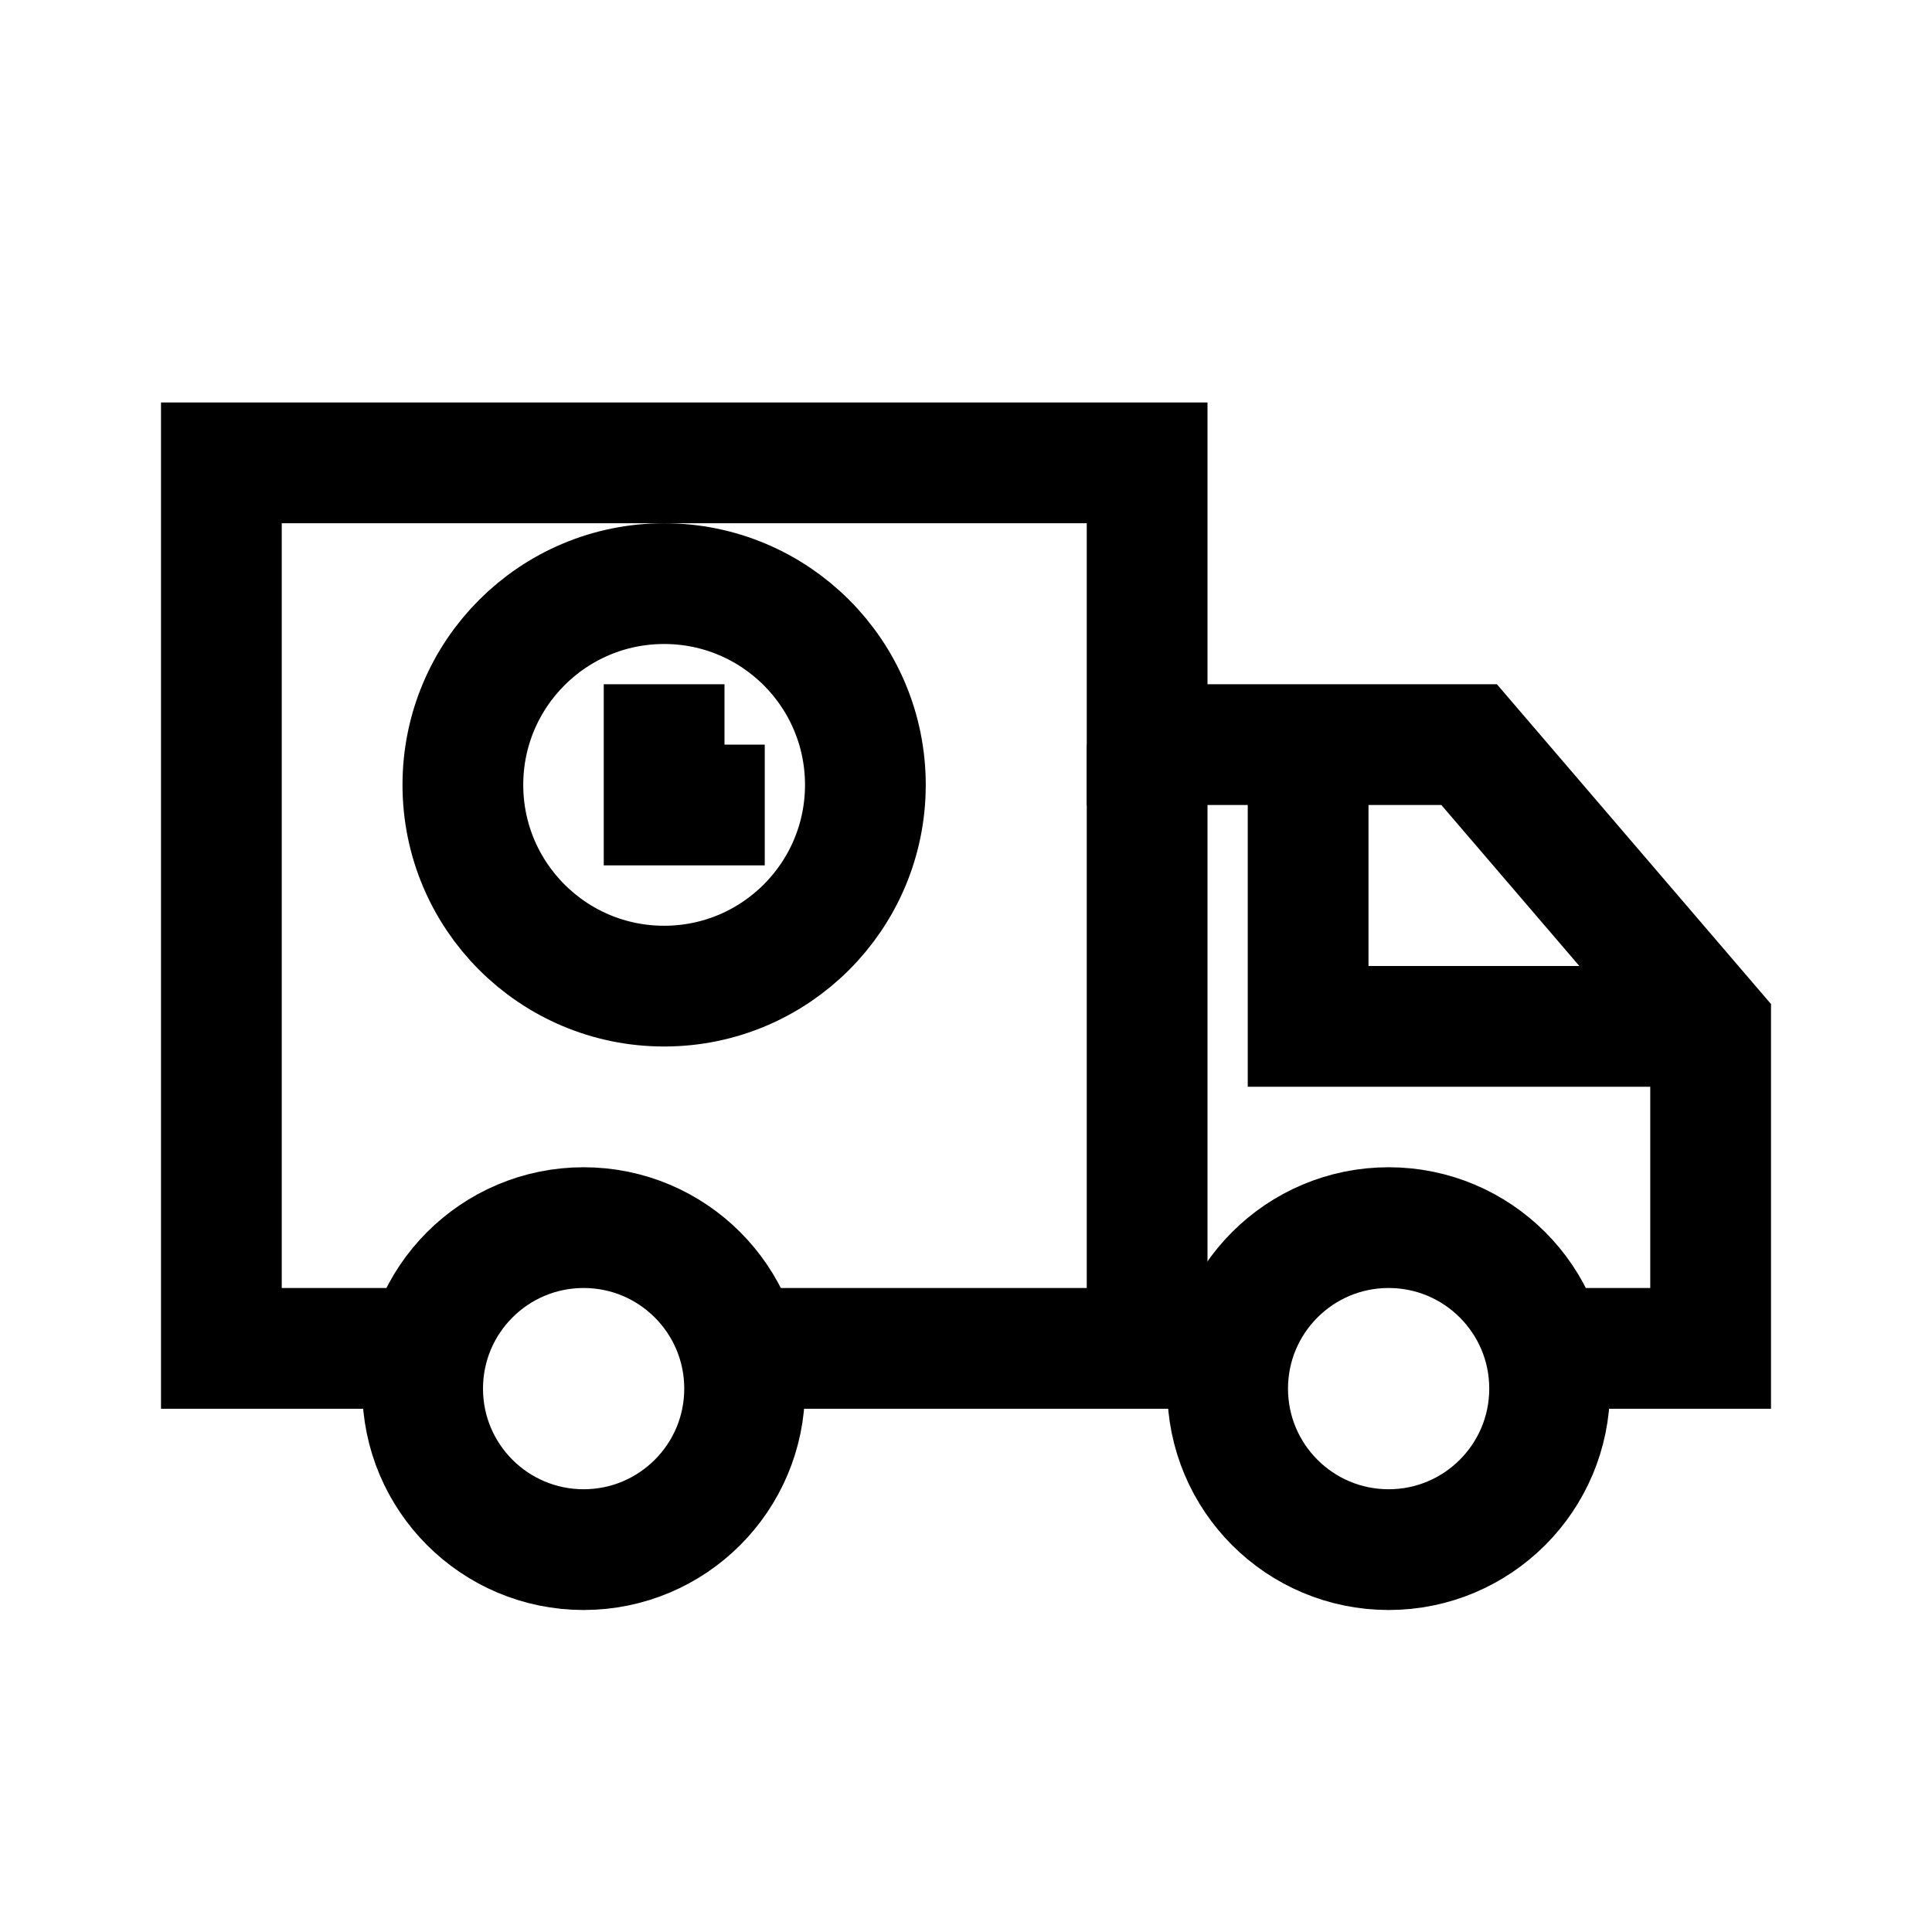
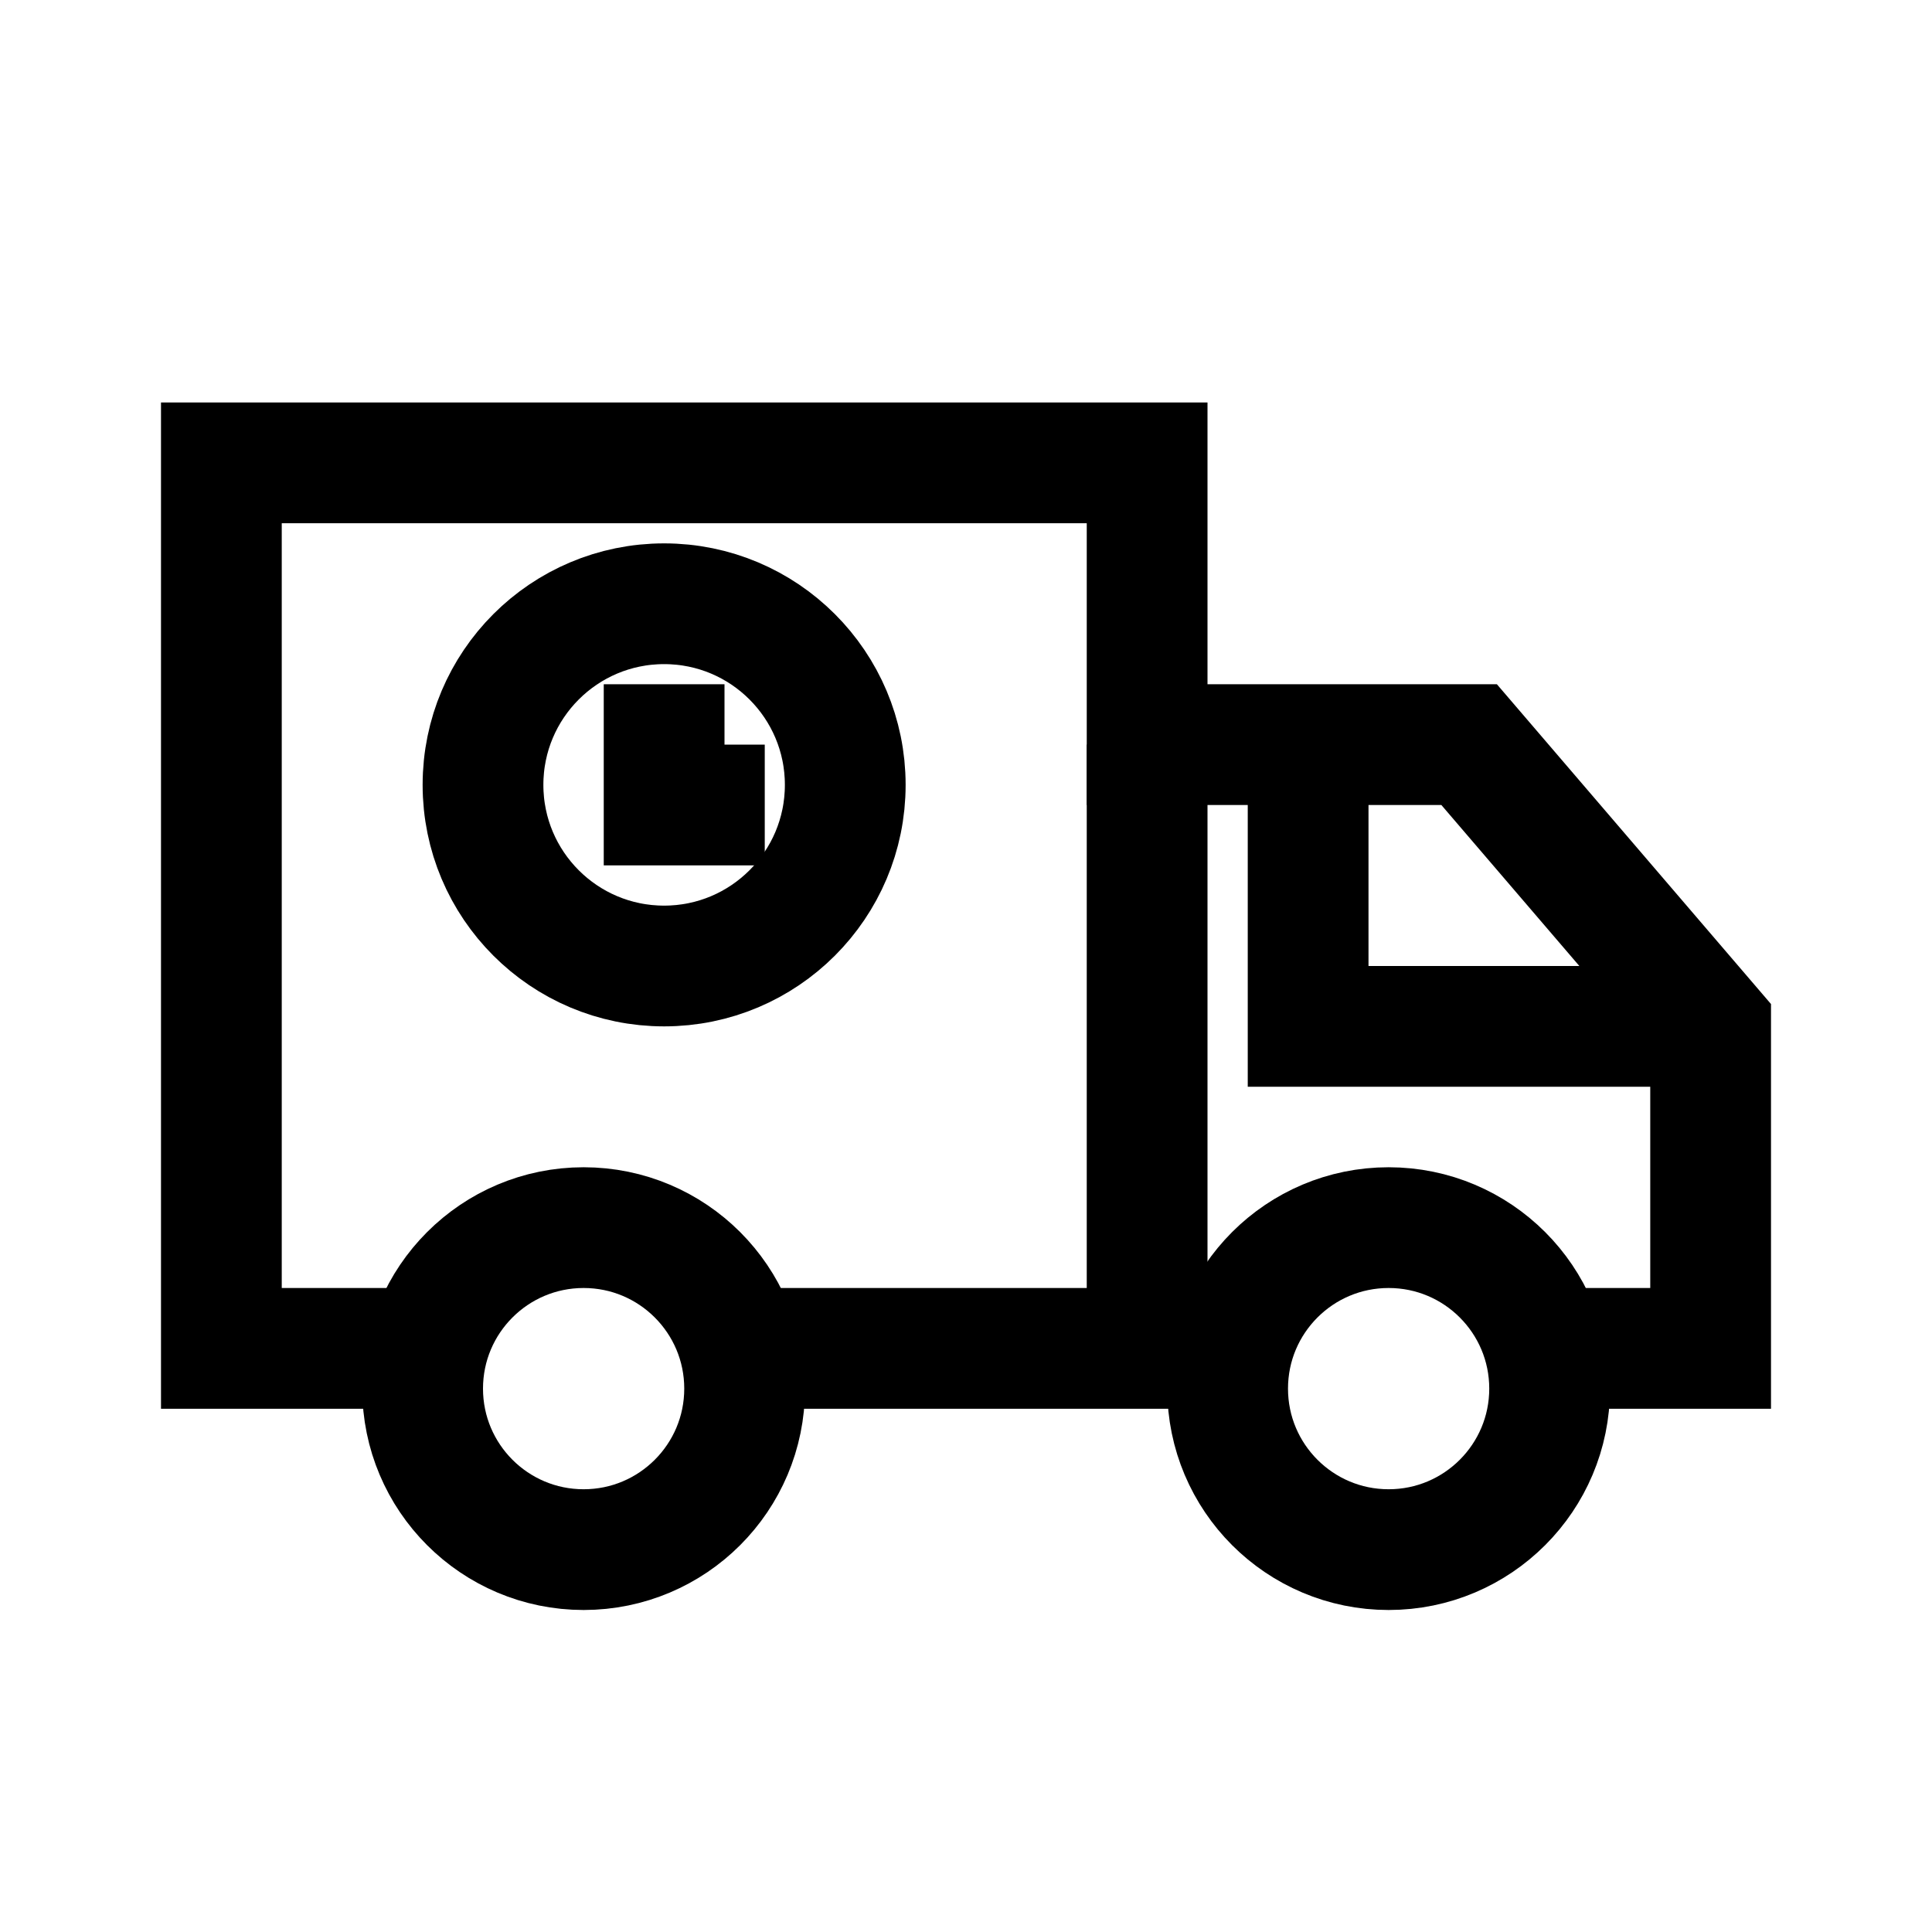
<svg xmlns="http://www.w3.org/2000/svg" width="24" height="24" viewBox="0 0 24 24" fill="none" stroke="currentColor" stroke-width="1.5" stroke-miterlimit="10">
  <path d="M5.31 16.75H2.75V5.75H14.25V9.25H18.25L21.25 12.75V16.75H19.19M15.31 16.75H9.19" />
  <path d="M14.25 9.25V16.75M16.25 9.25V12.75H21.25" />
  <path d="M5.25 17.25a2 2 0 1 0 4 0a2 2 0 1 0 -4 0Z" />
  <path d="M15.25 17.25a2 2 0 1 0 4 0a2 2 0 1 0 -4 0Z" />
-   <path d="M5.75 9.75a2.5 2.5 0 1 0 5 0a2.5 2.5 0 1 0 -5 0" />
+   <path d="M6 9.75a2.25 2.25 0 1 0 4.5 0a2.25 2.25 0 1 0 -4.5 0" />
  <path d="M8.25 8.5V10H9.5" />
</svg>
